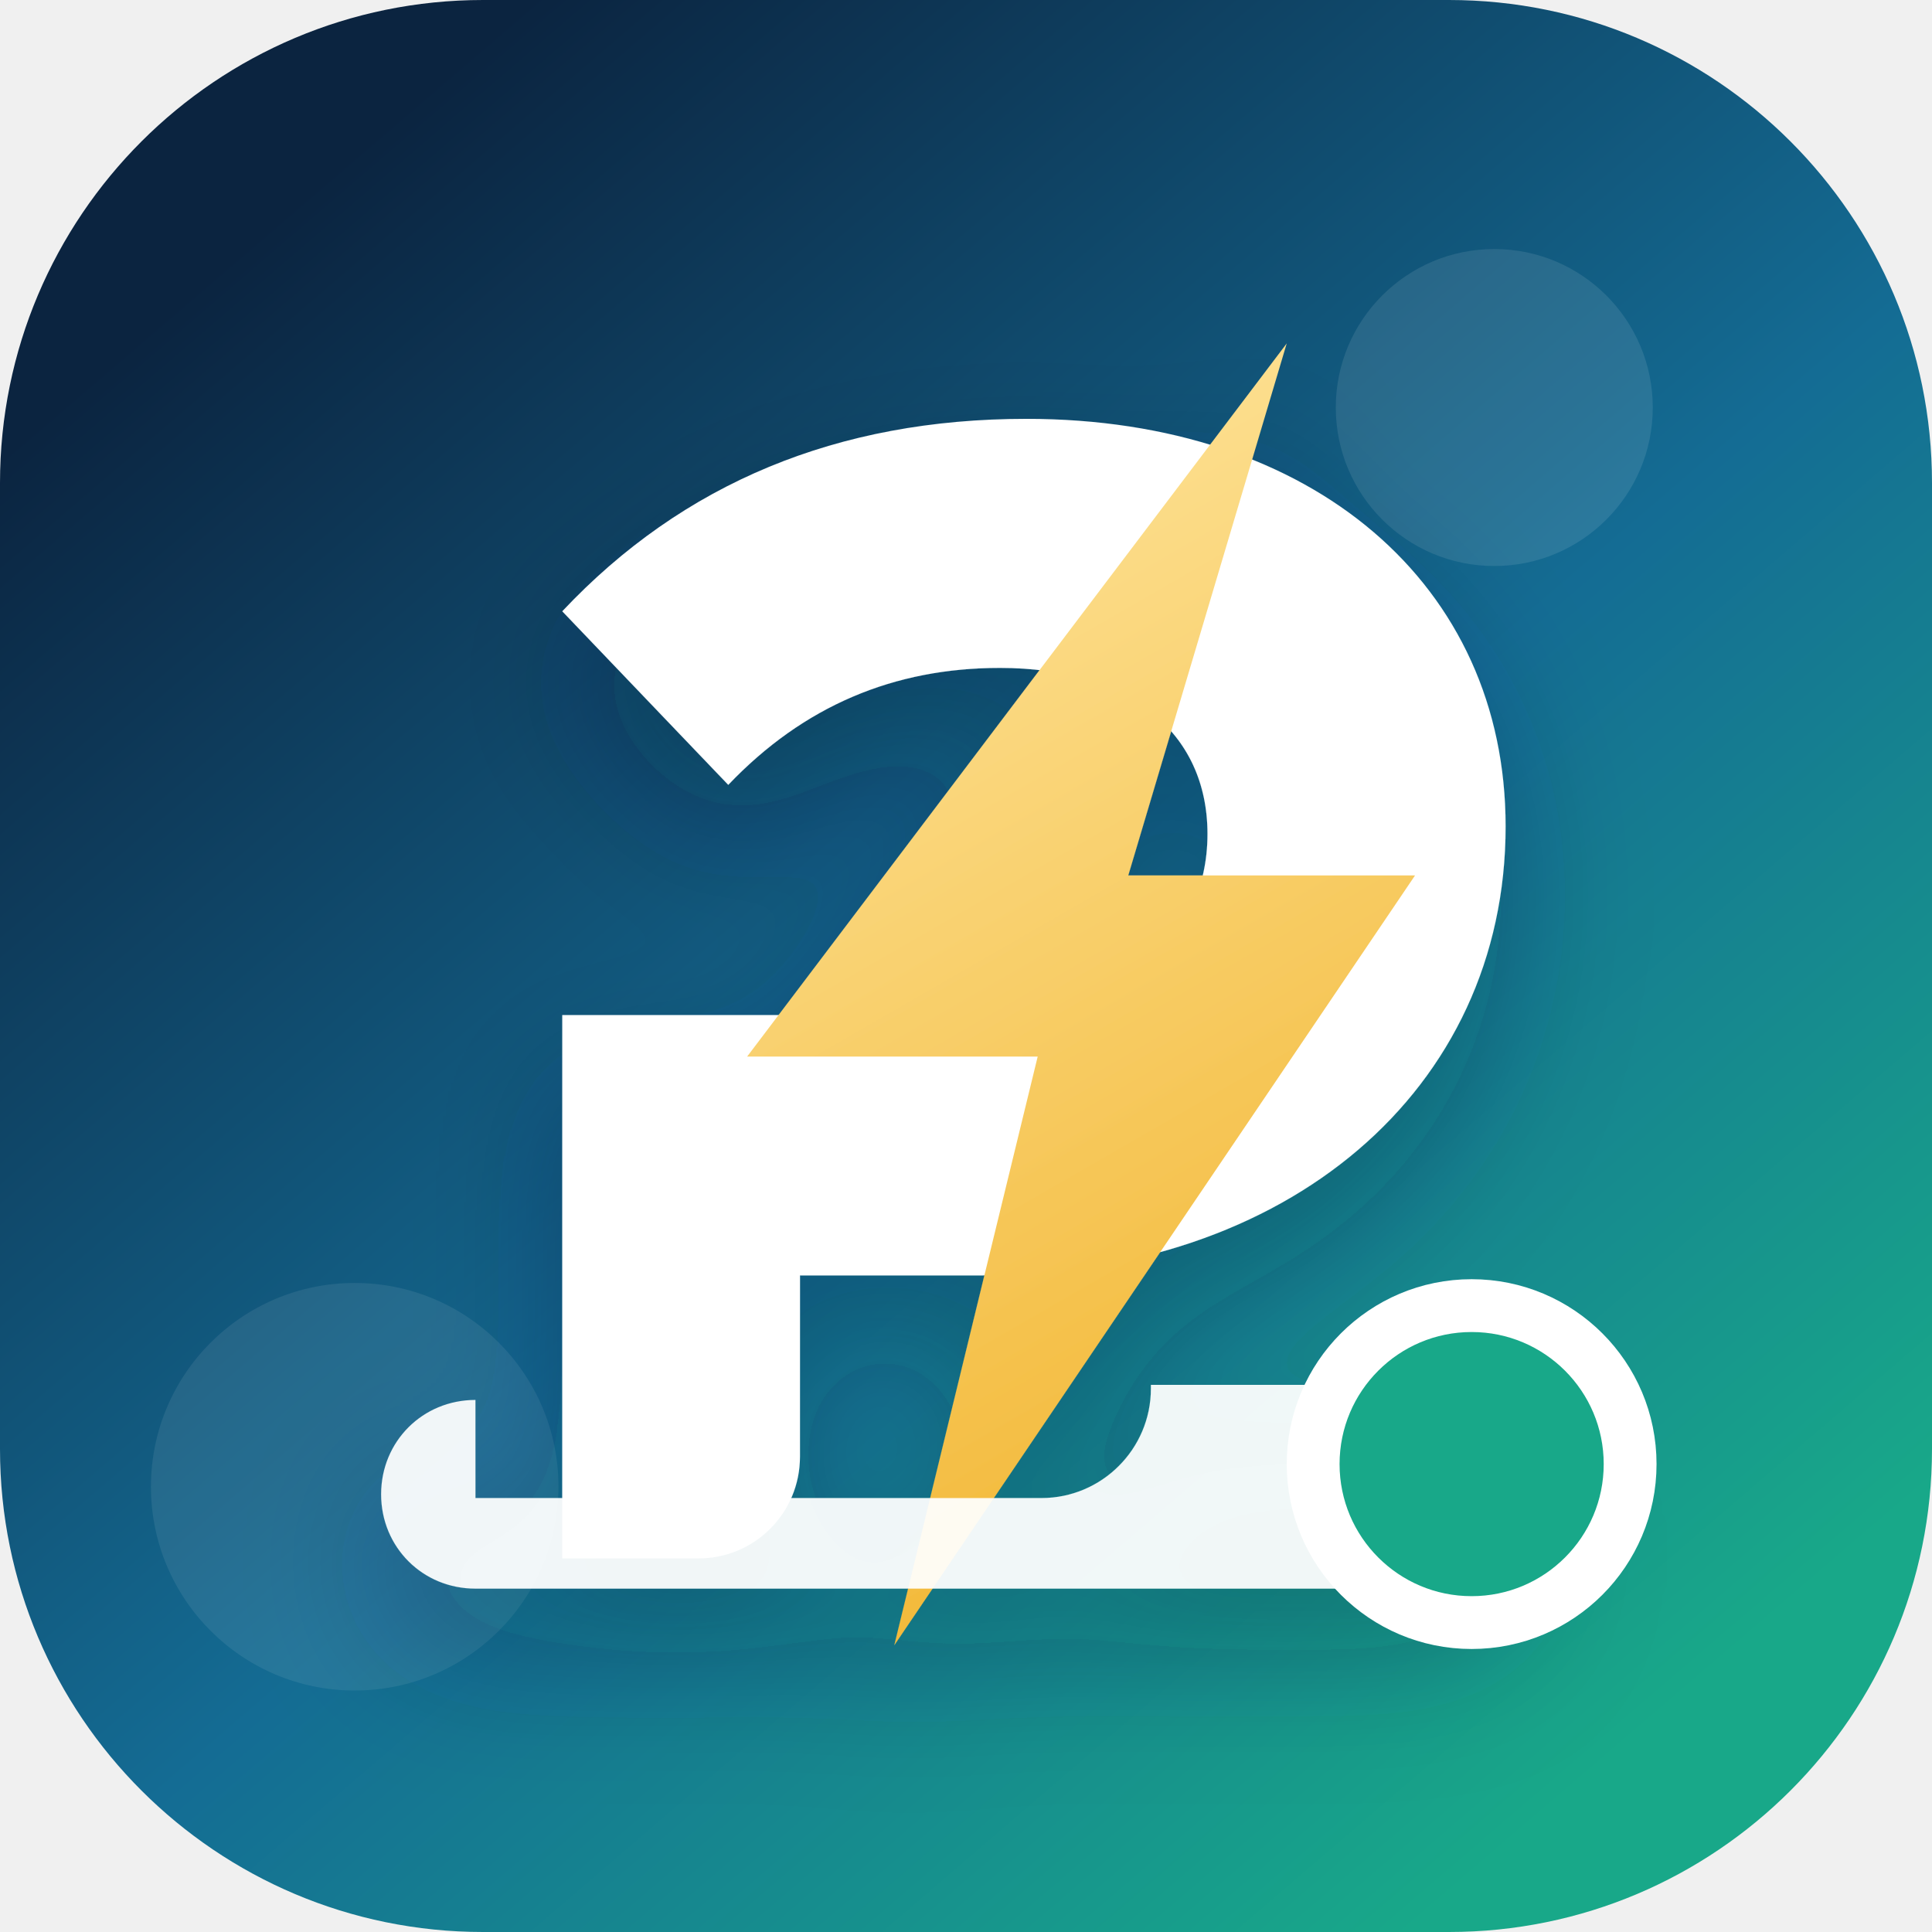
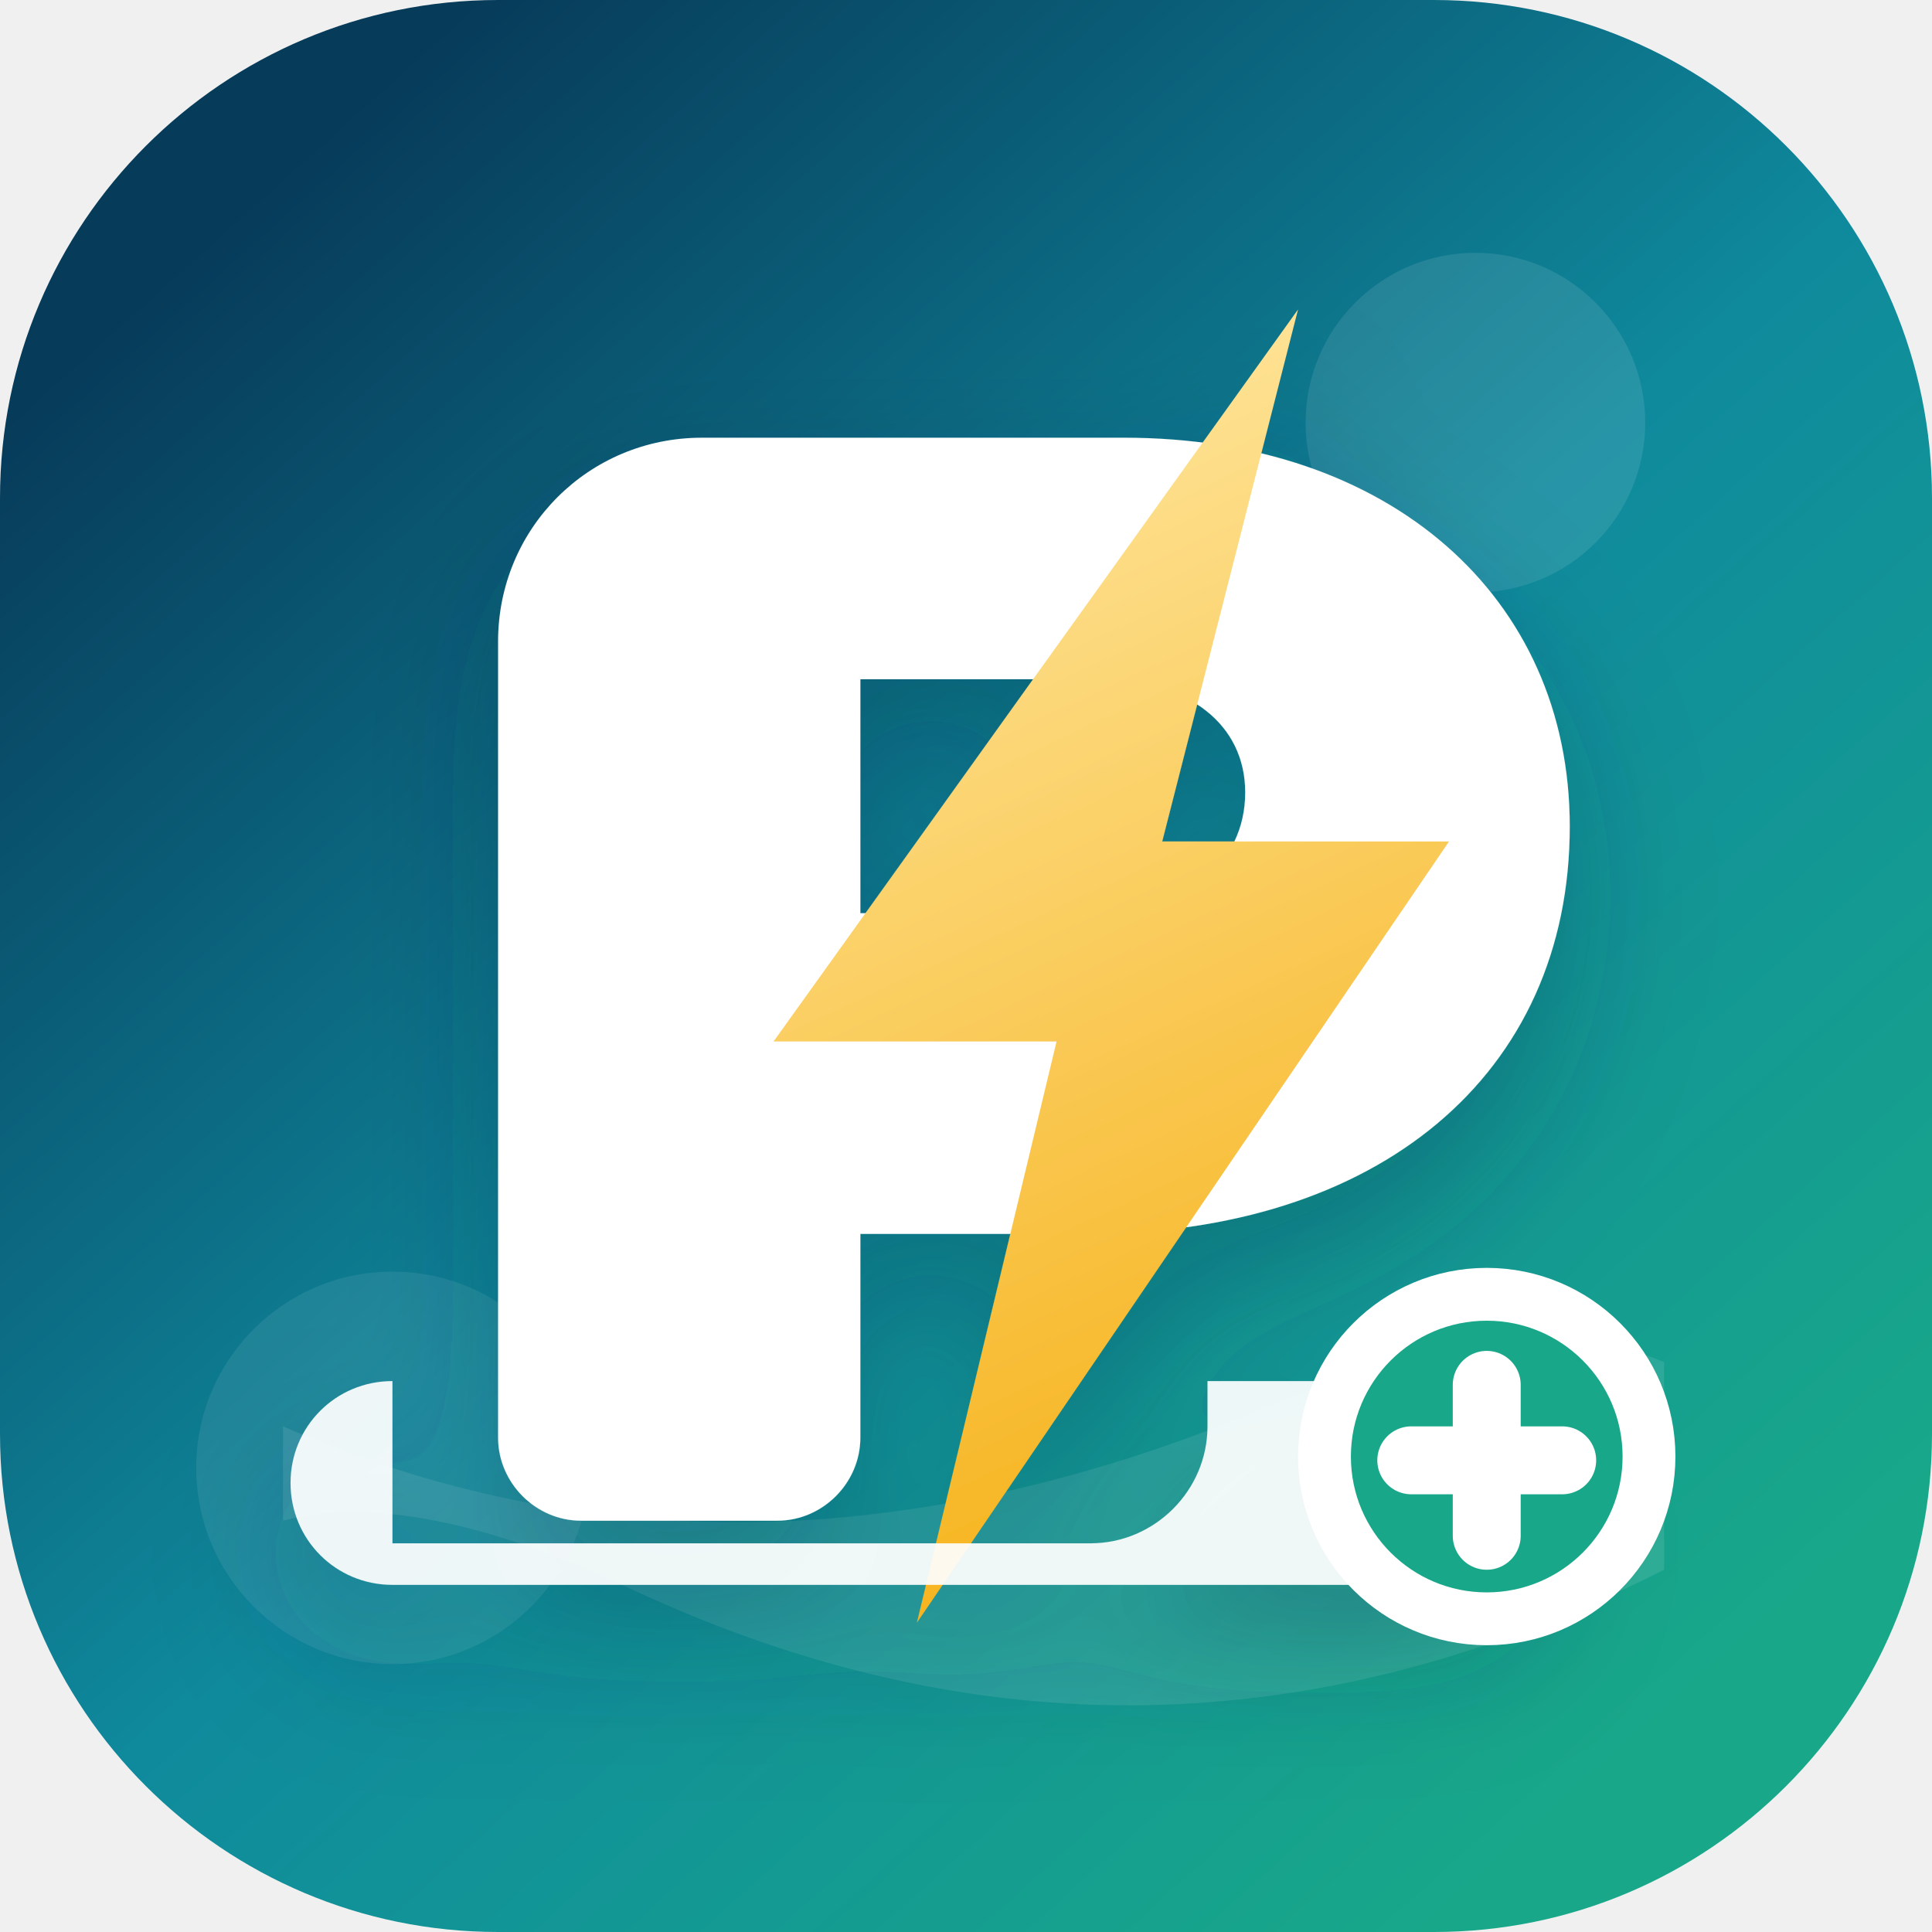
<svg xmlns="http://www.w3.org/2000/svg" viewBox="0 0 512 512" role="img" aria-label="شعار فوراً">
  <defs>
-     <linearGradient id="bg" x1="80" y1="52" x2="432" y2="462" gradientUnits="userSpaceOnUse">
-       <stop stop-color="#0b2440" />
-       <stop offset=".55" stop-color="#146c94" />
-       <stop offset="1" stop-color="#18a889" />
+     <linearGradient id="bg" x1="70" y1="50" x2="440" y2="462" gradientUnits="userSpaceOnUse">
+       <stop stop-color="#073B5A" />
+       <stop offset=".52" stop-color="#0F8A9D" />
+       <stop offset="1" stop-color="#18A889" />
    </linearGradient>
-     <linearGradient id="flash" x1="186" y1="96" x2="360" y2="398" gradientUnits="userSpaceOnUse">
-       <stop stop-color="#ffe9a6" />
-       <stop offset="1" stop-color="#f2b632" />
+     <linearGradient id="bolt" x1="202" y1="100" x2="342" y2="402" gradientUnits="userSpaceOnUse">
+       <stop stop-color="#FFE9A6" />
+       <stop offset="1" stop-color="#F6B21A" />
    </linearGradient>
-     <filter id="s" x="-20%" y="-20%" width="140%" height="140%" color-interpolation-filters="sRGB">
-       <feDropShadow dx="0" dy="18" stdDeviation="18" flood-color="#082038" flood-opacity=".28" />
+     <filter id="shadow" x="-20%" y="-20%" width="140%" height="140%" color-interpolation-filters="sRGB">
+       <feDropShadow dx="0" dy="18" stdDeviation="18" flood-color="#072E45" flood-opacity=".28" />
    </filter>
  </defs>
-   <rect width="512" height="512" rx="128" fill="url(#bg)" />
-   <circle cx="396" cy="108" r="42" fill="#ffffff" opacity=".1" />
-   <circle cx="94" cy="394" r="54" fill="#ffffff" opacity=".08" />
-   <g filter="url(#s)">
-     <path d="M149 162c32-34 73-51 123-51 76 0 127 44 127 108 0 70-58 119-139 119h-48v48c0 15-12 27-27 27h-36V269h107c40 0 64-19 64-48 0-27-21-44-55-44-28 0-52 10-72 31l-44-46Z" fill="#fff" />
-     <path d="M341 91 198 280h77l-38 156 138-204h-76l42-141Z" fill="url(#flash)" />
-     <path d="M126 397h150c16 0 29-13 29-29v-1h73c15 0 27 12 27 27s-12 27-27 27H126c-14 0-25-11-25-25s11-25 25-25Z" fill="#fff" opacity=".93" />
+   <rect width="512" height="512" rx="132" fill="url(#bg)" />
+   <path d="M75 378c80 35 166 34 258-4 47-19 83-24 108-13v55c-91 46-182 48-274 5-38-18-69-24-92-18v-25Z" fill="#fff" opacity=".10" />
+   <circle cx="391" cy="112" r="45" fill="#fff" opacity=".10" />
+   <circle cx="104" cy="389" r="52" fill="#fff" opacity=".08" />
+   <g filter="url(#shadow)">
+     <path d="M132 344V170c0-30 24-54 54-54h112c70 0 118 42 118 103 0 66-51 108-128 108h-60v54c0 12-10 22-22 22h-52c-12 0-22-10-22-22v-37Zm96-102h62c24 0 40-13 40-32 0-18-15-30-39-30h-63v62Z" fill="#fff" />
+     <path d="M344 82 205 276h75l-37 154 141-207h-76l36-141Z" fill="url(#bolt)" />
+     <path d="M104 409h185c17 0 31-14 31-31v-12h61c15 0 27 12 27 27s-12 27-27 27H104c-15 0-27-12-27-27s12-27 27-27Z" fill="#fff" opacity=".92" />
  </g>
-   <circle cx="390" cy="388" r="42" fill="#18a889" stroke="#fff" stroke-width="14" />
+   <circle cx="394" cy="386" r="43" fill="#18A889" stroke="#fff" stroke-width="14" />
+   <path d="M374 387h40M394 367v40" stroke="#fff" stroke-width="18" stroke-linecap="round" />
</svg>
